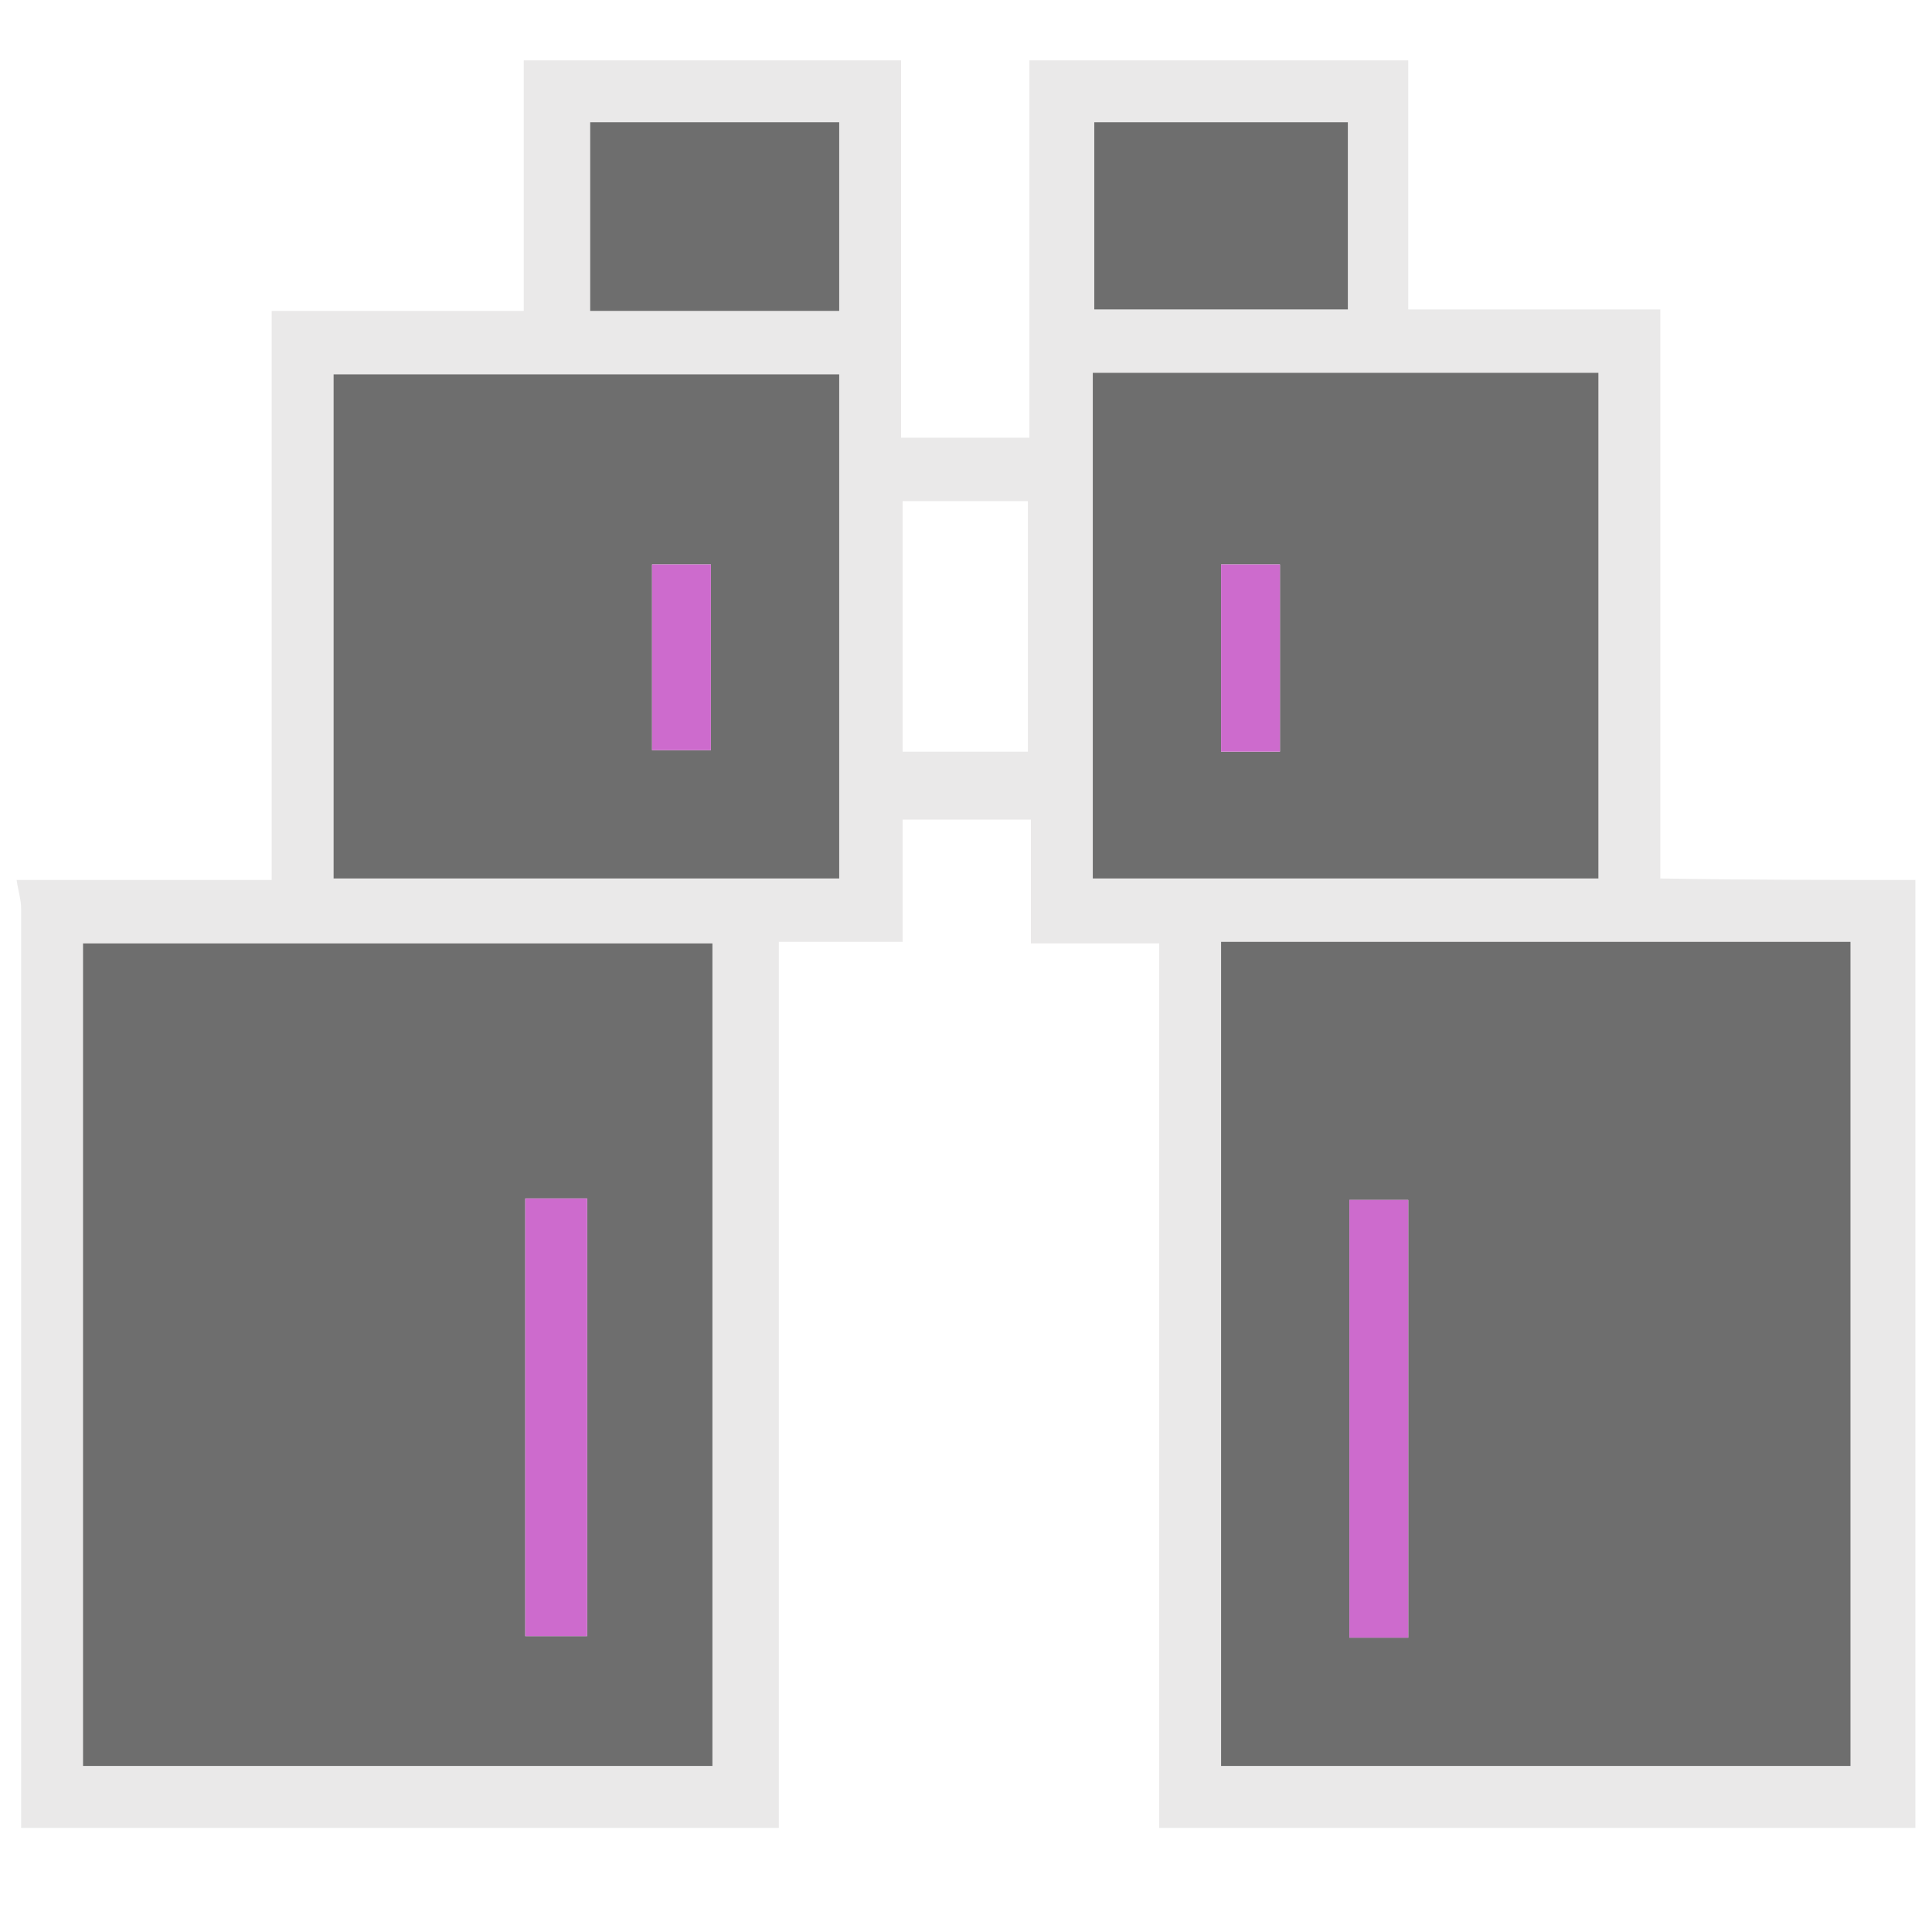
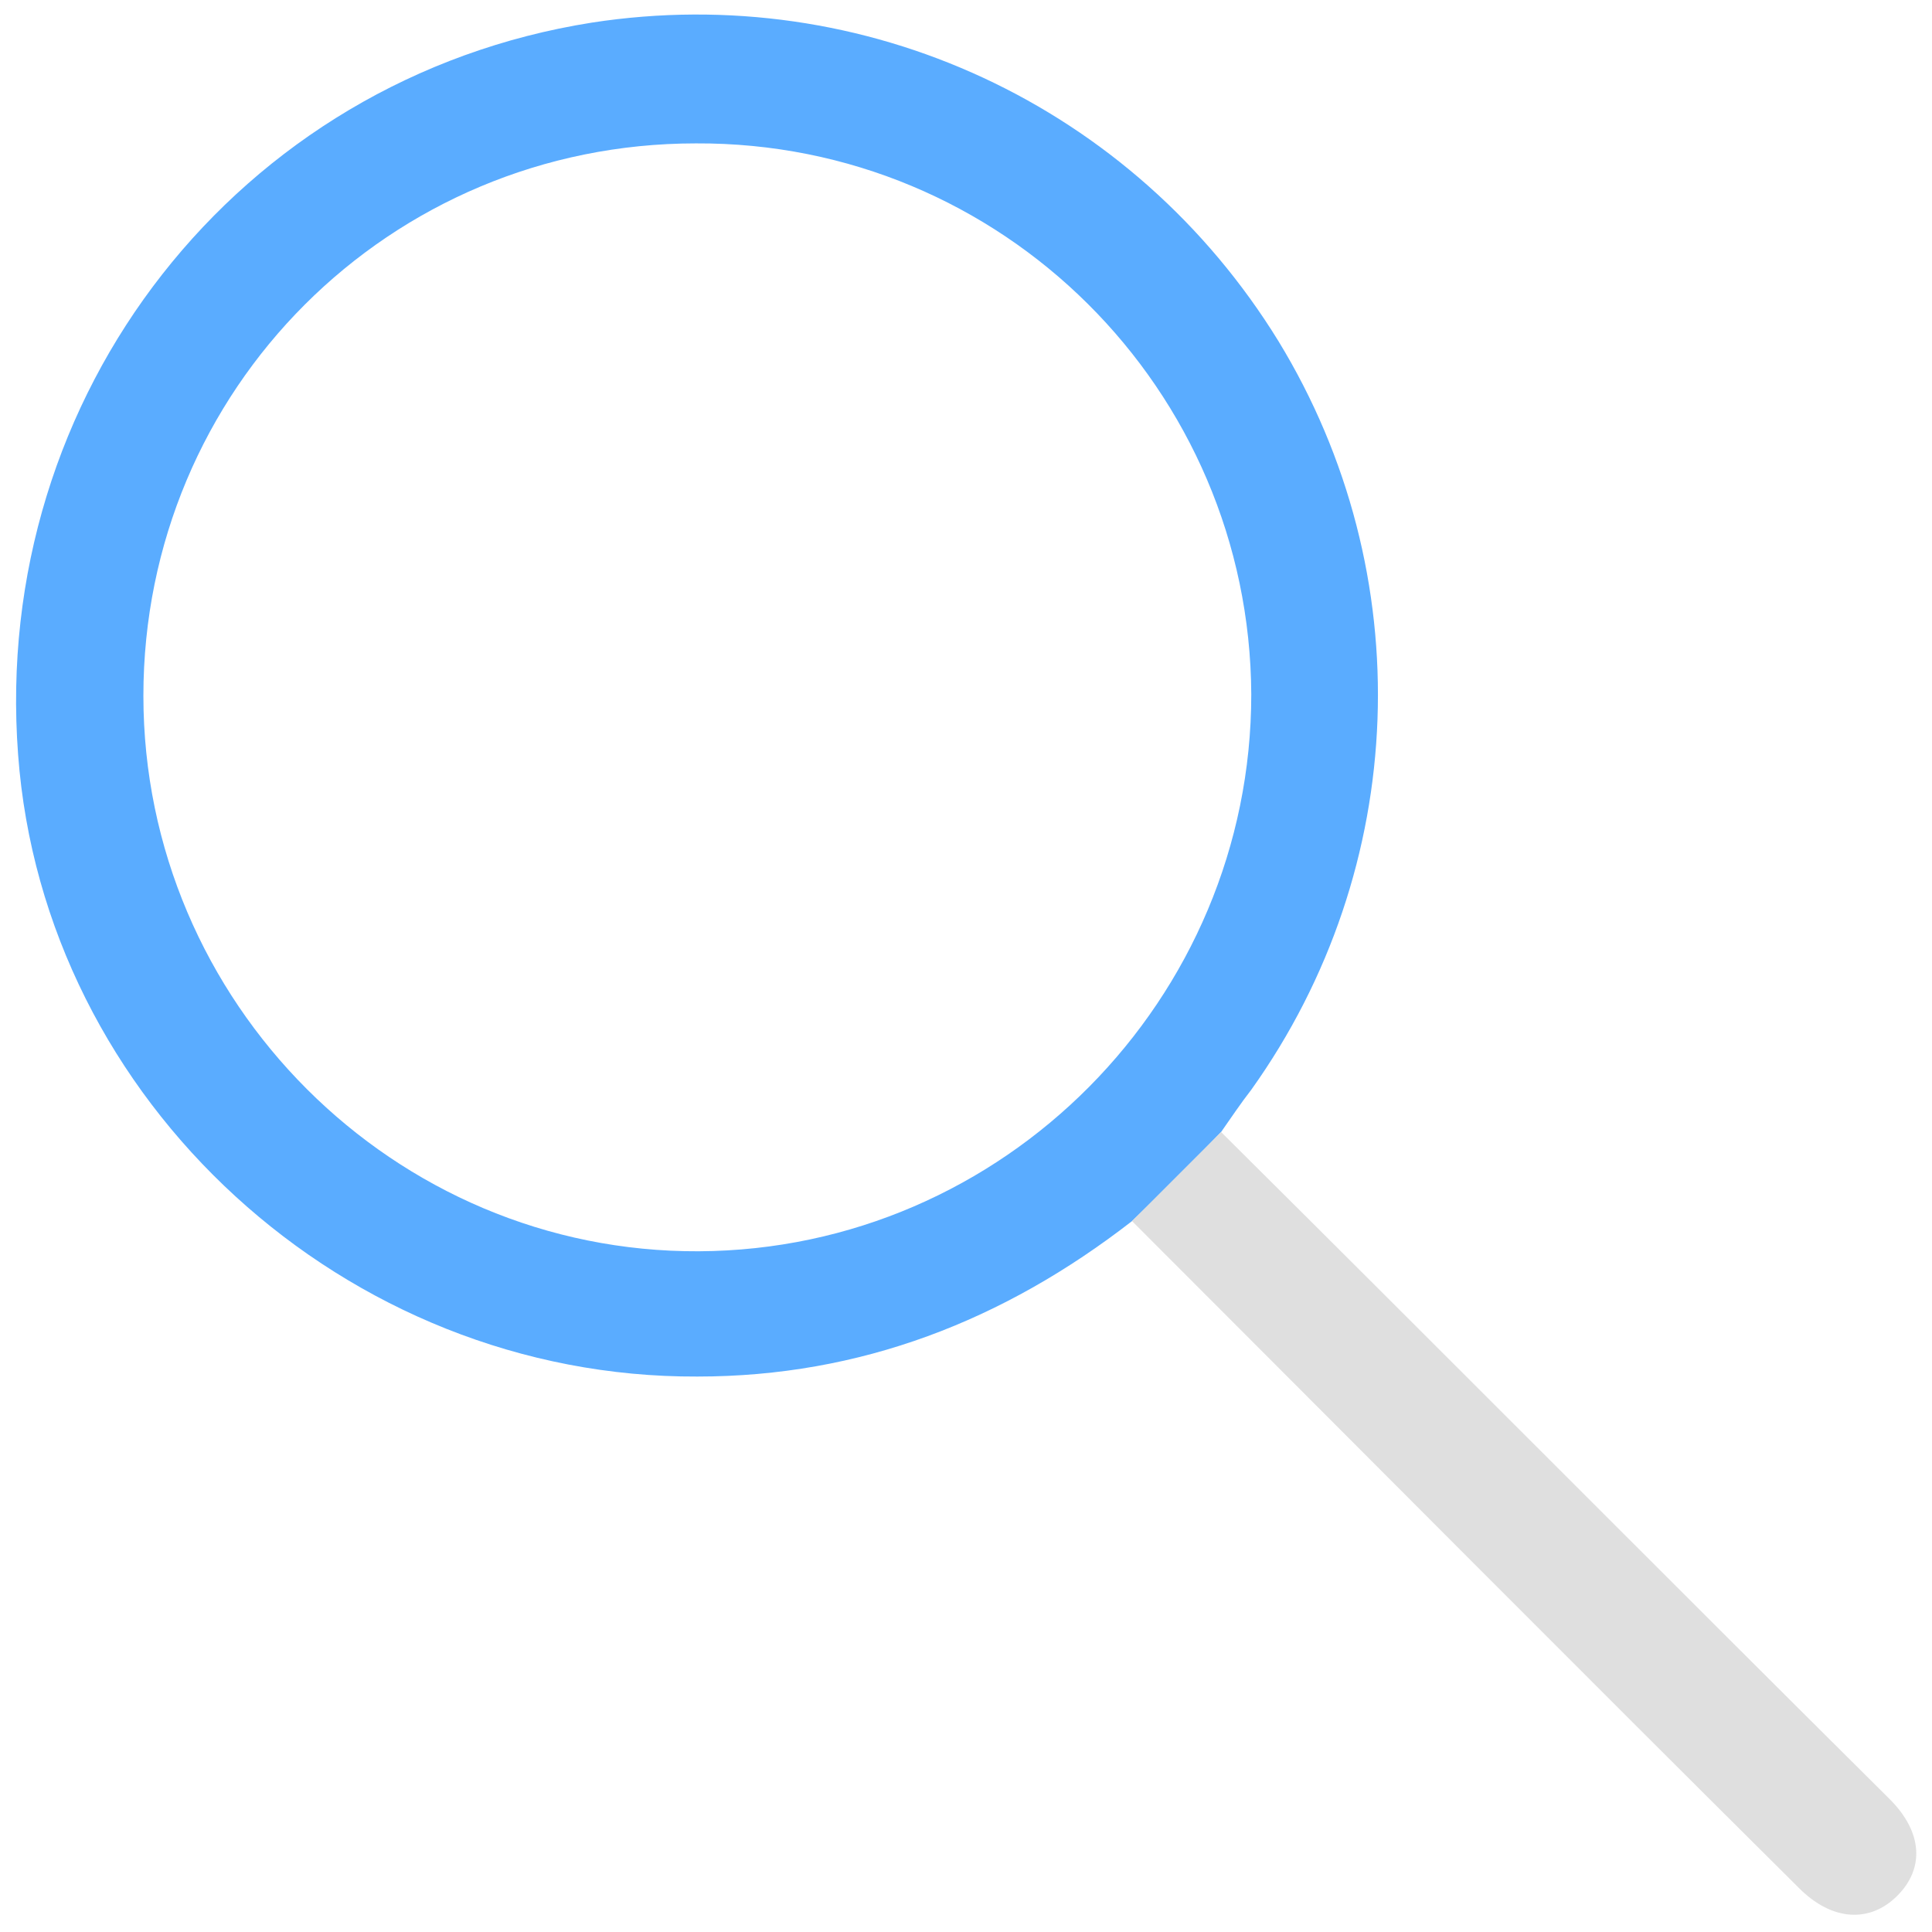
<svg xmlns="http://www.w3.org/2000/svg" version="1.1" id="Capa_1" x="0px" y="0px" viewBox="0 0 128 128" style="enable-background:new 0 0 128 128;" xml:space="preserve">
  <style type="text/css">
- 	.st0{fill:#EAE9E9;}
- 	.st1{fill:#6E6E6E;}
- 	.st2{fill:#CD6BCD;}
+ 	.st0{fill:#5AACFF;}
+ 	.st1{fill:#DFDFDF;}
</style>
  <g>
-     <path class="st0" d="M126.9,58.3c0,21,0,41.9,0,62.8c-16.7,0-33.4,0-50.1,0c0-19.5,0-39,0-58.6c-2.9,0-5.6,0-8.5,0   c0-2.8,0-5.4,0-8.2c-2.9,0-5.6,0-8.5,0c0,2.6,0,5.3,0,8.1c-2.8,0-5.4,0-8.2,0c0,19.6,0,39.1,0,58.7c-16.8,0-33.5,0-50.2,0   c0-0.6,0-1.1,0-1.6c0-19.8,0-39.5,0-59.3c0-0.6-0.2-1.2-0.3-1.9c5.5,0,11.1,0,16.9,0c0-12.6,0-25.1,0-37.7c5.6,0,11.1,0,16.7,0   c0-5.6,0-11.1,0-16.6C43,4,51.3,4,59.7,4c0,8.3,0,16.6,0,25c2.9,0,5.7,0,8.5,0c0-8.3,0-16.6,0-25c8.4,0,16.6,0,25.1,0   c0,5.4,0,10.9,0,16.5c5.6,0,11.1,0,16.7,0c0,12.6,0,25.1,0,37.7C115.7,58.3,121.3,58.3,126.9,58.3z M122.6,117   c0-18.3,0-36.4,0-54.6c-14,0-27.8,0-41.7,0c0,18.2,0,36.4,0,54.6C94.8,117,108.6,117,122.6,117z M47.2,62.5c-14,0-27.9,0-41.7,0   c0,18.2,0,36.4,0,54.5c14,0,27.8,0,41.7,0C47.2,98.8,47.2,80.7,47.2,62.5z M55.6,24.8c-11.3,0-22.4,0-33.5,0c0,11.2,0,22.4,0,33.4   c11.2,0,22.4,0,33.5,0C55.6,47,55.6,35.9,55.6,24.8z M72.4,58.2c11.3,0,22.4,0,33.5,0c0-11.2,0-22.3,0-33.5c-11.2,0-22.3,0-33.5,0   C72.4,35.9,72.4,47,72.4,58.2z M89.3,8.1c-5.7,0-11.3,0-16.8,0c0,4.2,0,8.3,0,12.4c5.7,0,11.2,0,16.8,0   C89.3,16.3,89.3,12.3,89.3,8.1z M55.6,20.6c0-4.3,0-8.4,0-12.5c-5.6,0-11.1,0-16.5,0c0,4.2,0,8.3,0,12.5   C44.6,20.6,50.1,20.6,55.6,20.6z M59.8,33.2c0,5.6,0,11.1,0,16.6c2.8,0,5.6,0,8.3,0c0-5.6,0-11.1,0-16.6   C65.4,33.2,62.7,33.2,59.8,33.2z" />
-     <path class="st1" d="M122.6,117c-13.9,0-27.8,0-41.7,0c0-18.2,0-36.3,0-54.6c13.9,0,27.7,0,41.7,0C122.6,80.6,122.6,98.7,122.6,117   z M93.3,108.5c0-9.7,0-19.4,0-29c-1.4,0-2.6,0-3.9,0c0,9.7,0,19.4,0,29C90.7,108.5,91.9,108.5,93.3,108.5z" />
-     <path class="st1" d="M47.2,62.5c0,18.2,0,36.3,0,54.5c-13.9,0-27.8,0-41.7,0c0-18.1,0-36.3,0-54.5C19.3,62.5,33.2,62.5,47.2,62.5z    M34.8,79.4c0,9.8,0,19.4,0,29c1.4,0,2.8,0,4.1,0c0-9.7,0-19.4,0-29C37.5,79.4,36.2,79.4,34.8,79.4z" />
-     <path class="st1" d="M55.6,24.8c0,11.1,0,22.2,0,33.4c-11.1,0-22.2,0-33.5,0c0-11.1,0-22.2,0-33.4C33.2,24.8,44.4,24.8,55.6,24.8z    M47.1,37.4c-1.4,0-2.7,0-3.9,0c0,4.2,0,8.2,0,12.3c1.3,0,2.6,0,3.9,0C47.1,45.6,47.1,41.5,47.1,37.4z" />
-     <path class="st1" d="M72.4,58.2c0-11.2,0-22.3,0-33.5c11.2,0,22.3,0,33.5,0c0,11.1,0,22.3,0,33.5C94.8,58.2,83.6,58.2,72.4,58.2z    M84.8,49.8c0-4.2,0-8.3,0-12.4c-1.4,0-2.6,0-3.9,0c0,4.2,0,8.2,0,12.4C82.2,49.8,83.5,49.8,84.8,49.8z" />
-     <path class="st1" d="M89.3,8.1c0,4.2,0,8.3,0,12.4c-5.6,0-11.2,0-16.8,0c0-4.1,0-8.2,0-12.4C78,8.1,83.6,8.1,89.3,8.1z" />
-     <path class="st1" d="M55.6,20.6c-5.5,0-11,0-16.5,0c0-4.2,0-8.3,0-12.5c5.5,0,11,0,16.5,0C55.6,12.2,55.6,16.3,55.6,20.6z" />
-     <path class="st2" d="M93.3,108.5c-1.3,0-2.6,0-3.9,0c0-9.7,0-19.3,0-29c1.3,0,2.5,0,3.9,0C93.3,89.1,93.3,98.7,93.3,108.5z" />
-     <path class="st2" d="M34.8,79.4c1.4,0,2.7,0,4.1,0c0,9.7,0,19.3,0,29c-1.3,0-2.7,0-4.1,0C34.8,98.8,34.8,89.2,34.8,79.4z" />
-     <path class="st2" d="M47.1,37.4c0,4.1,0,8.2,0,12.3c-1.3,0-2.6,0-3.9,0c0-4.1,0-8.2,0-12.3C44.5,37.4,45.7,37.4,47.1,37.4z" />
-     <path class="st2" d="M84.8,49.8c-1.3,0-2.6,0-3.9,0c0-4.1,0-8.2,0-12.4c1.2,0,2.5,0,3.9,0C84.8,41.4,84.8,45.6,84.8,49.8z" />
+     <path class="st0" d="M75,80.9c-8.5,6.6-18,10.3-28.8,10.3C22.9,91.3,2.9,73,1.2,50c-1.8-23.9,14.6-44.8,38-48.5   C57.3-1.3,75.1,7,84.7,22.6c9.4,15.4,8.7,34.9-1.8,49.6c-0.7,0.9-1.3,1.8-2,2.8C79,77,77,79,75,80.9z M46.1,9.5   C25.8,9.5,9.5,25.8,9.5,46.1c0,20.3,16.6,36.9,36.8,36.8C66.5,82.8,82.9,66.2,82.9,46C82.8,25.8,66.4,9.4,46.1,9.5z" />
+     <path class="st1" d="M75,80.9c2-2,3.9-3.9,5.9-5.9c14.8,14.7,29.5,29.5,44.3,44.2c2.2,2.2,2.3,4.6,0.5,6.4   c-1.8,1.8-4.3,1.7-6.5-0.5C104.5,110.5,89.8,95.7,75,80.9z" />
  </g>
</svg>
